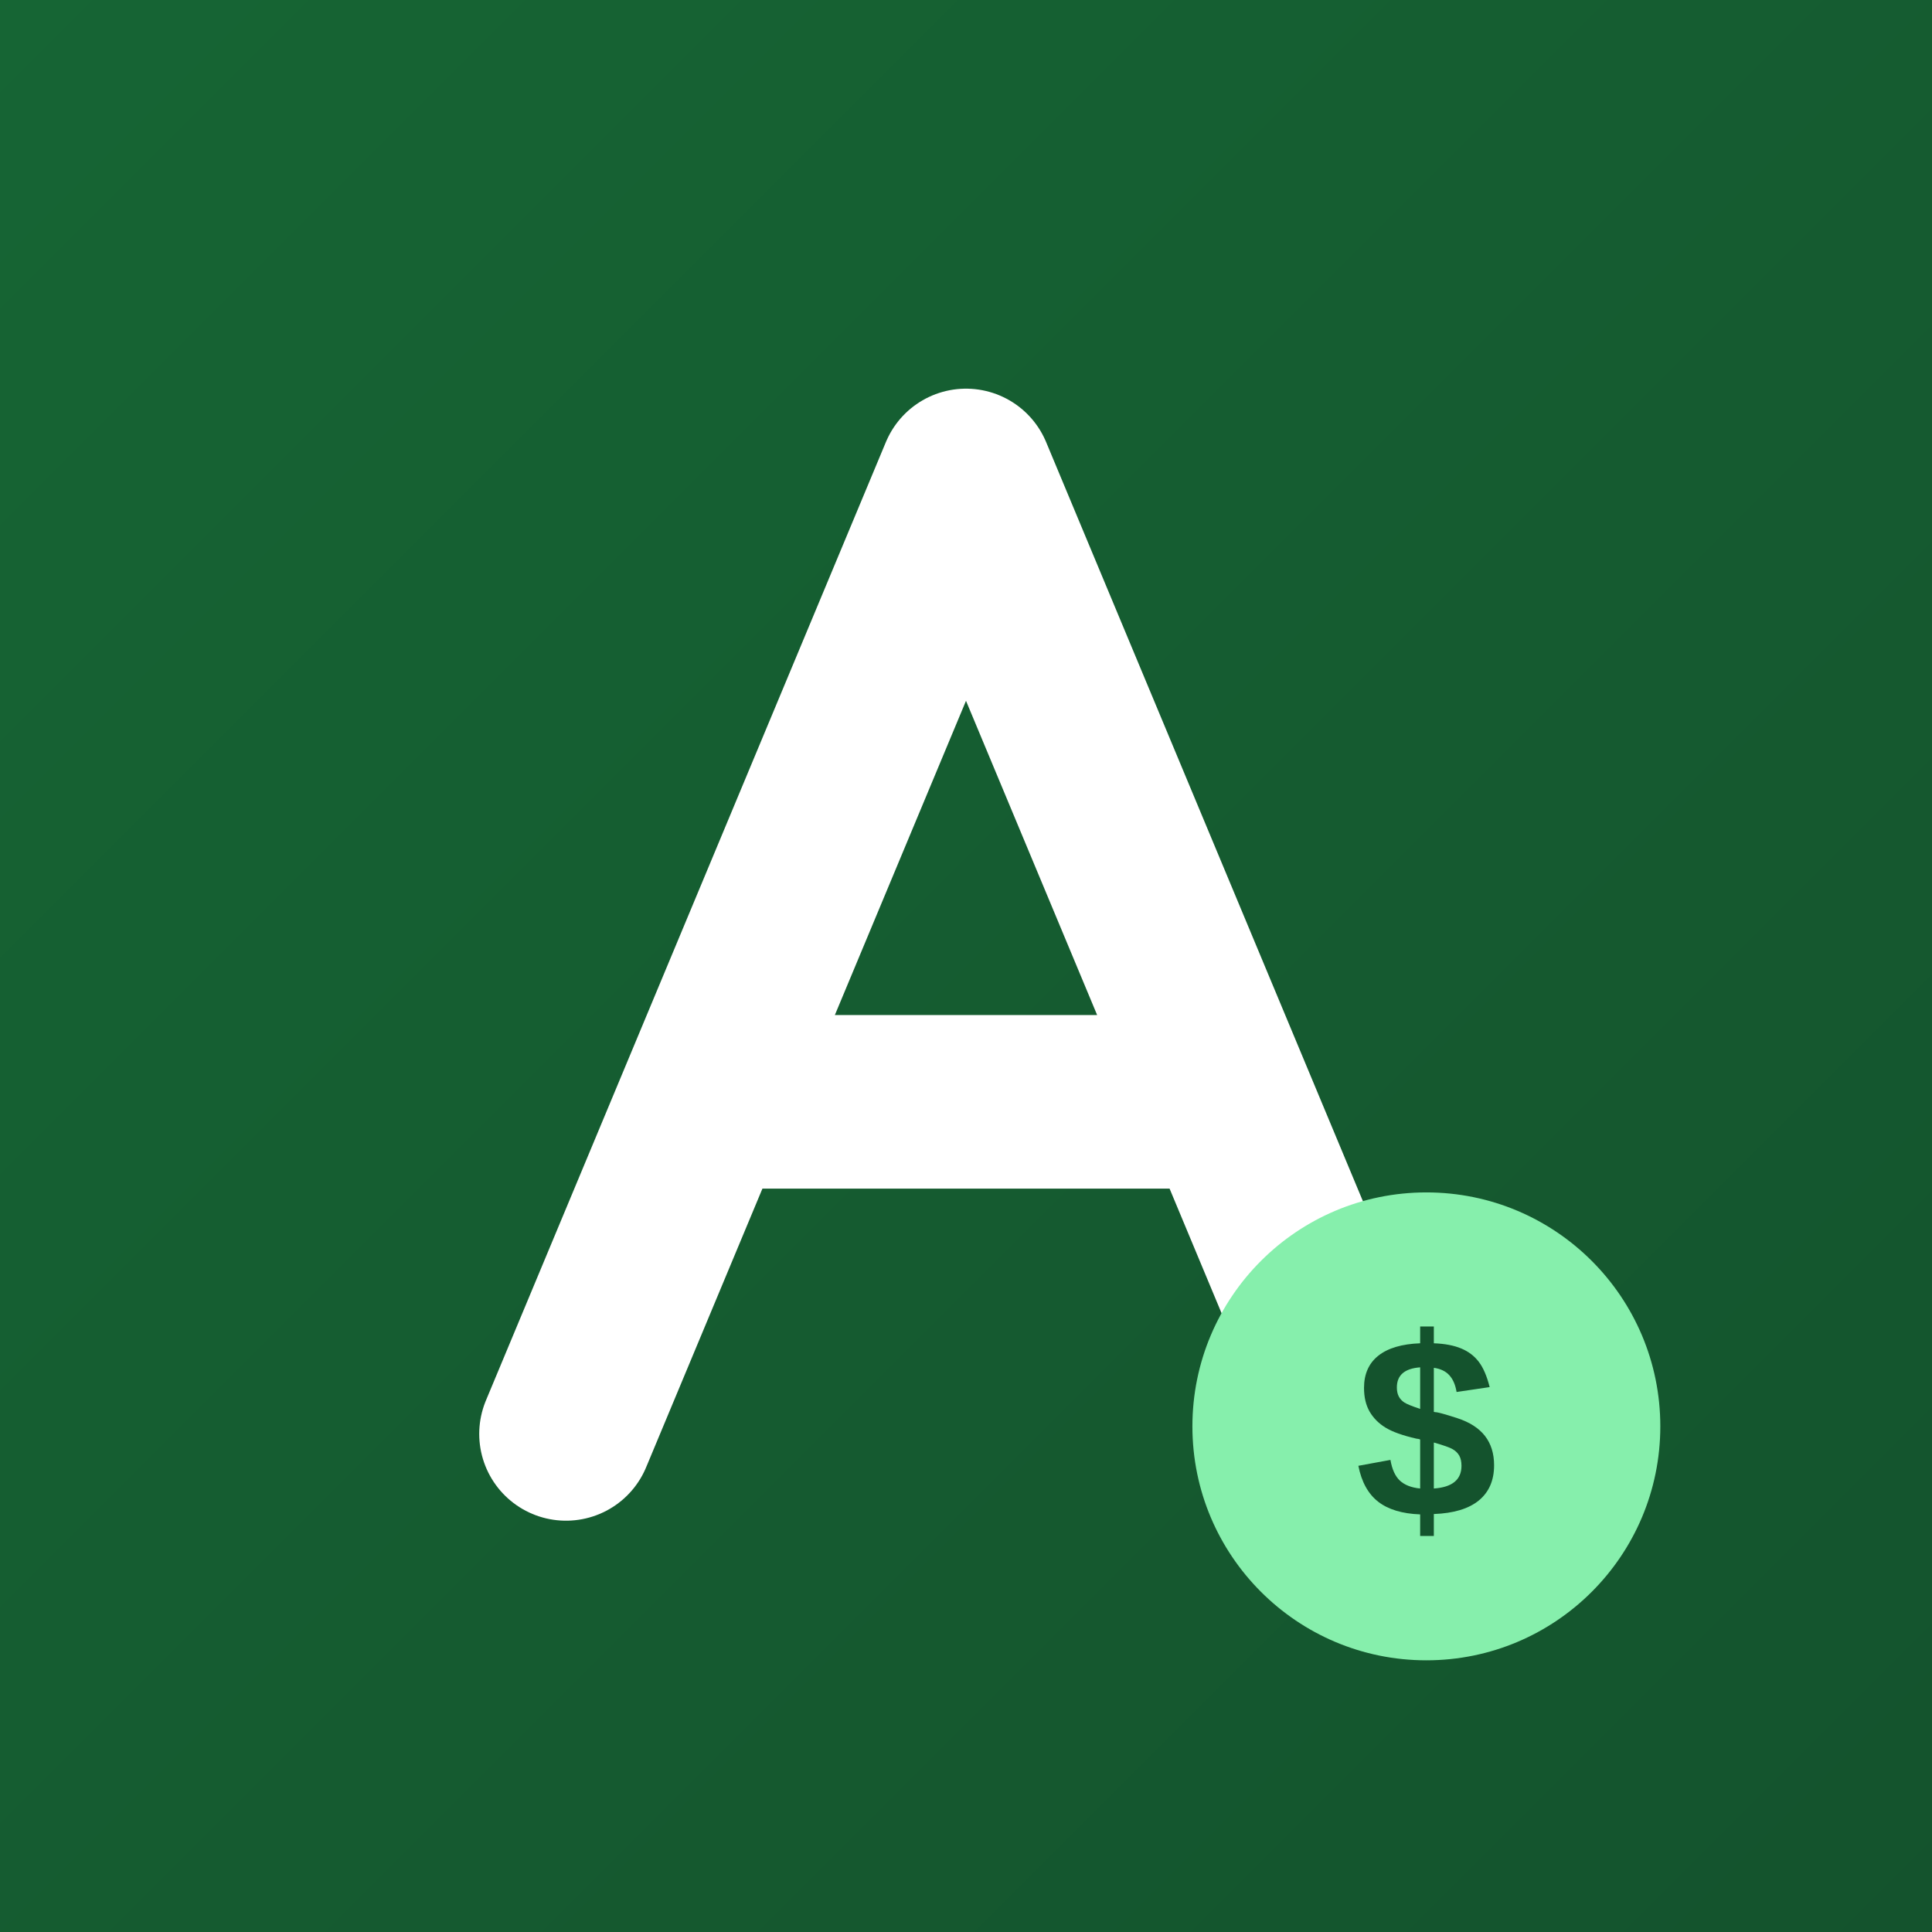
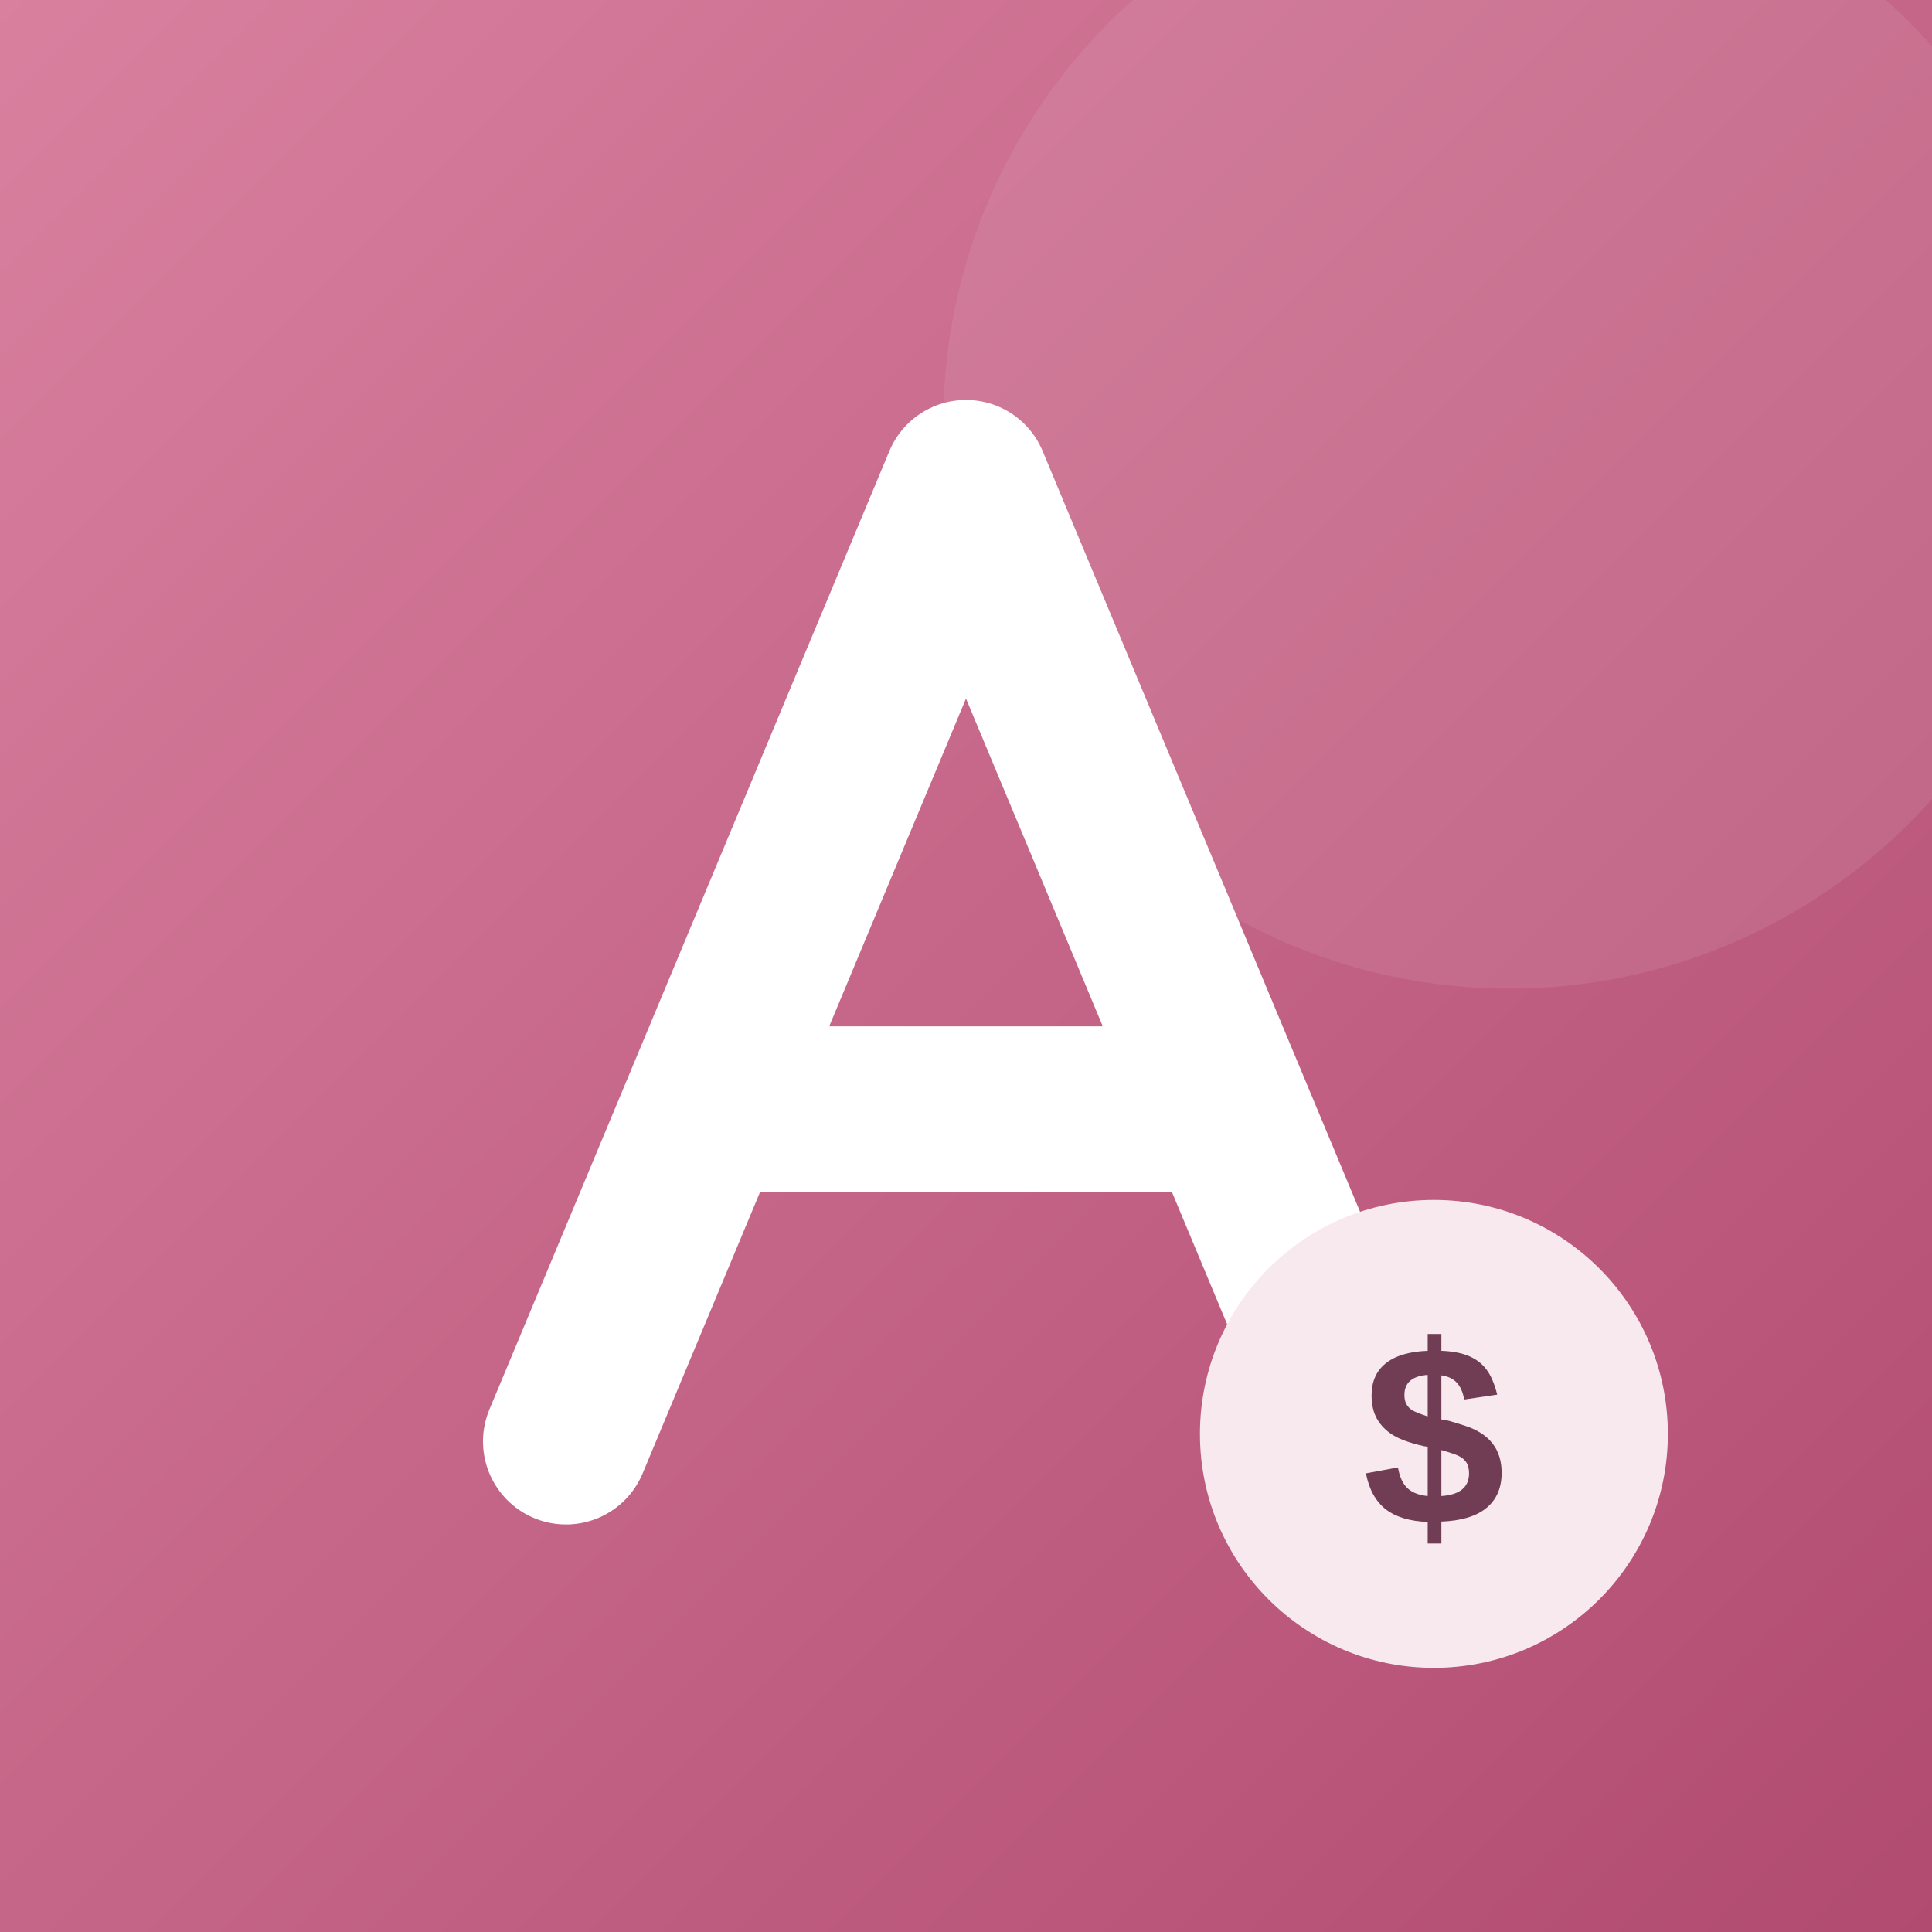
<svg xmlns="http://www.w3.org/2000/svg" viewBox="0 0 512 512">
  <defs>
    <linearGradient id="g" x1="0" y1="0" x2="1" y2="1">
-       <stop offset="0" stop-color="#166534" />
-       <stop offset="1" stop-color="#14532d" />
+       <stop offset="0" stop-color="#d9809f" />
+       <stop offset="1" stop-color="#b14b70" />
    </linearGradient>
  </defs>
  <rect width="512" height="512" fill="url(#g)" />
-   <path d="M150 380 L256 126 L362 380 M193 292 H319" fill="none" stroke="#ffffff" stroke-width="46" stroke-linecap="round" stroke-linejoin="round" />
-   <circle cx="378" cy="378" r="62" fill="#86efac" />
-   <text x="378" y="402" font-family="Arial, Helvetica, sans-serif" font-size="68" font-weight="700" text-anchor="middle" fill="#14532d">$</text>
+   <circle cx="400" cy="112" r="150" fill="#ffffff" opacity="0.08" />
+   <path d="M150 382 L256 128 L362 382 M193 294 H319" fill="none" stroke="#ffffff" stroke-width="44" stroke-linecap="round" stroke-linejoin="round" />
+   <circle cx="380" cy="380" r="62" fill="#f8e9ee" />
+   <text x="380" y="404" font-family="Arial, Helvetica, sans-serif" font-size="68" font-weight="700" text-anchor="middle" fill="#713d54">$</text>
</svg>
